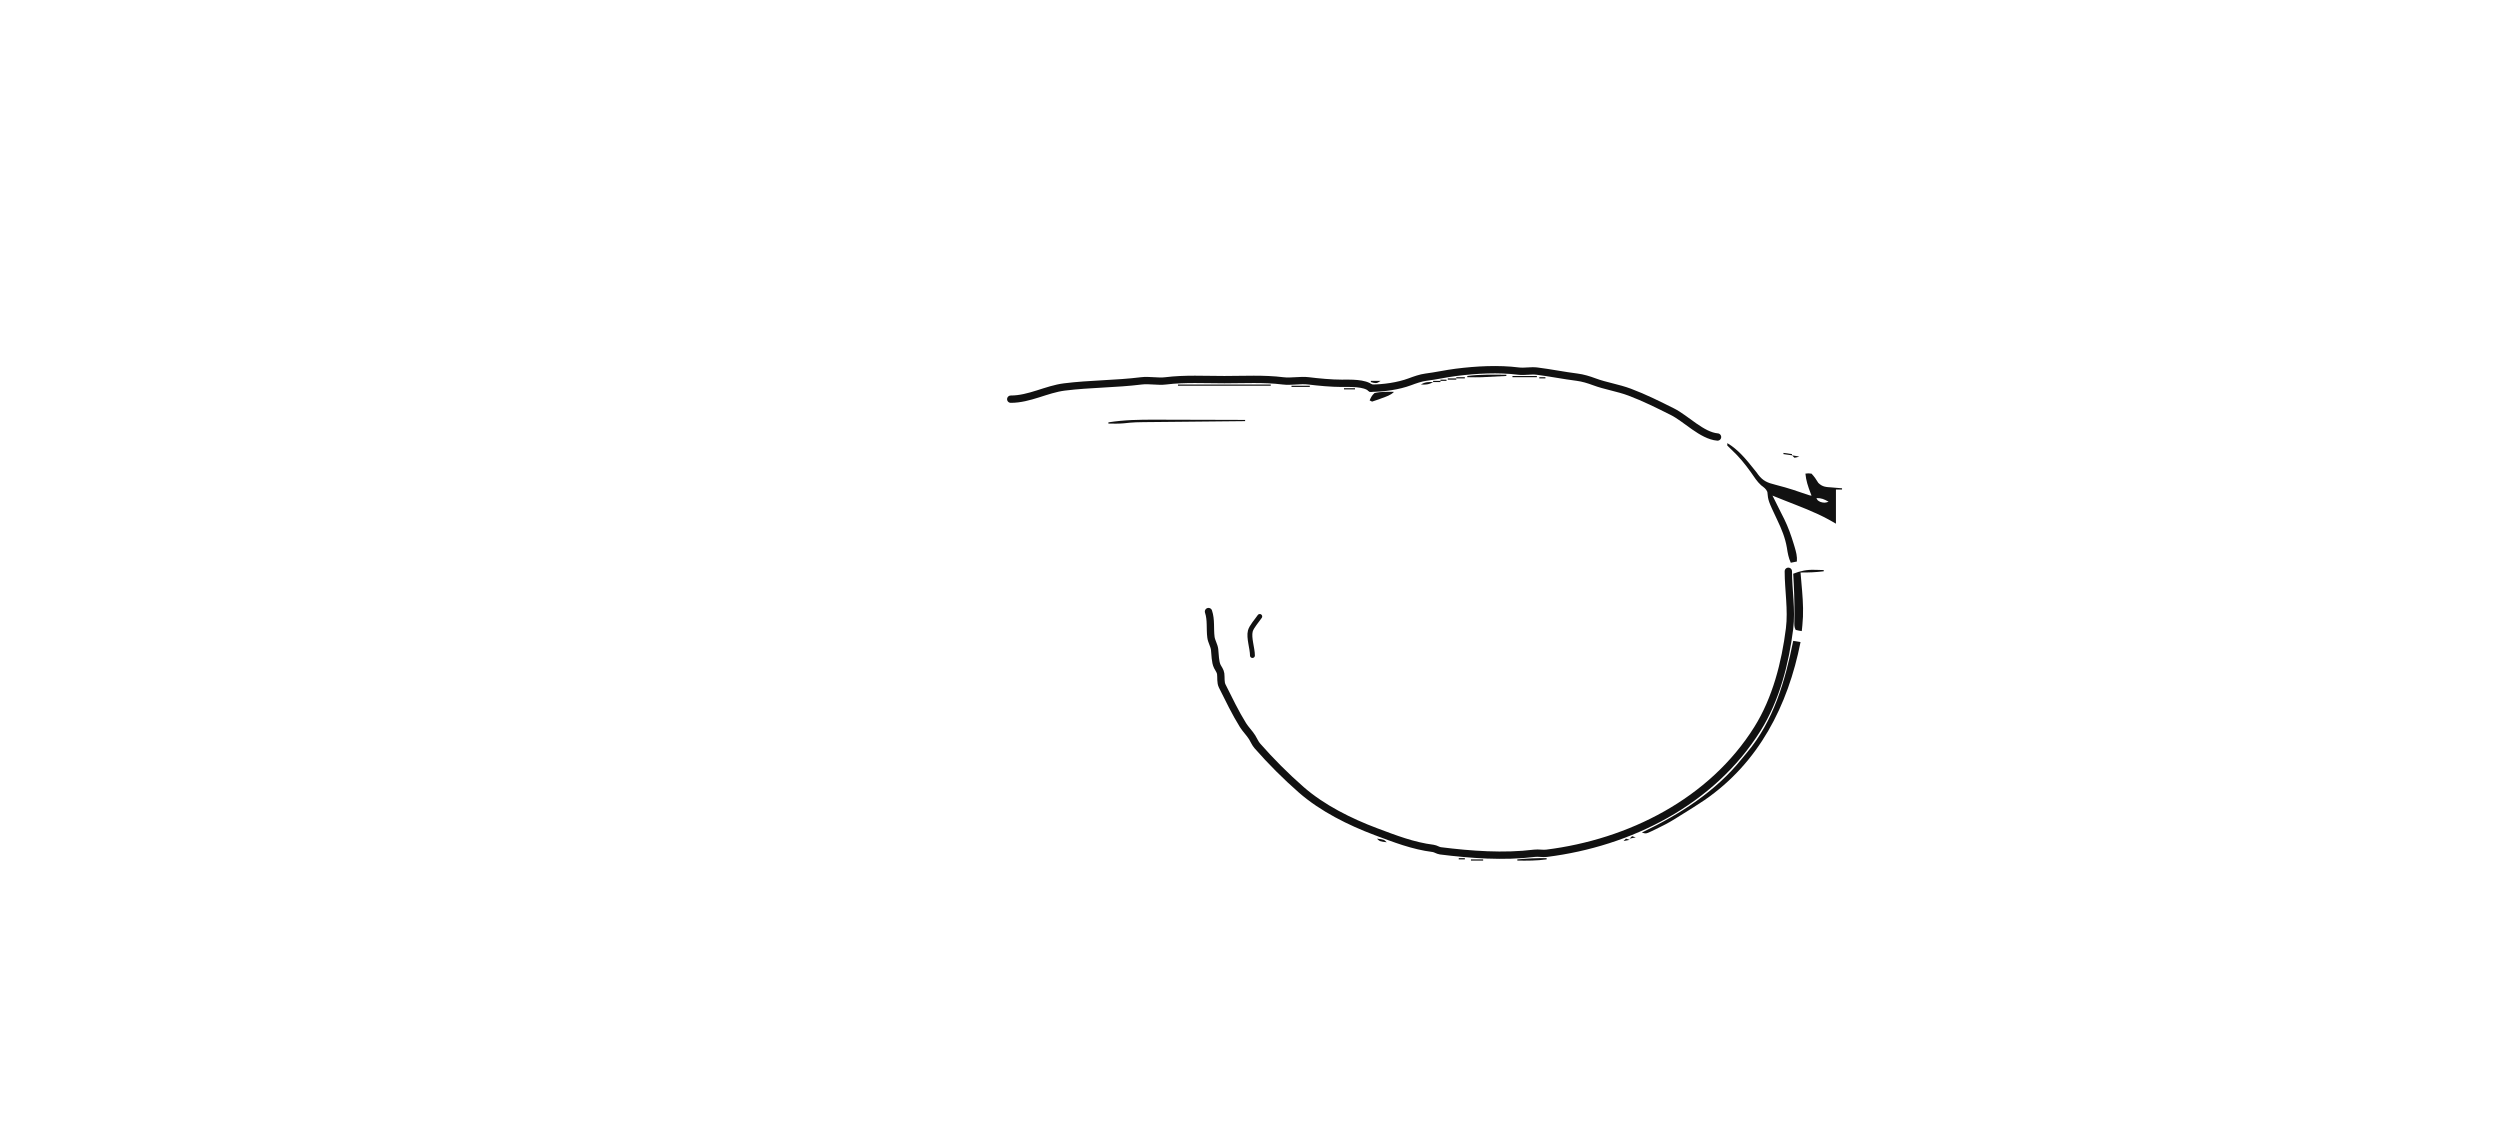
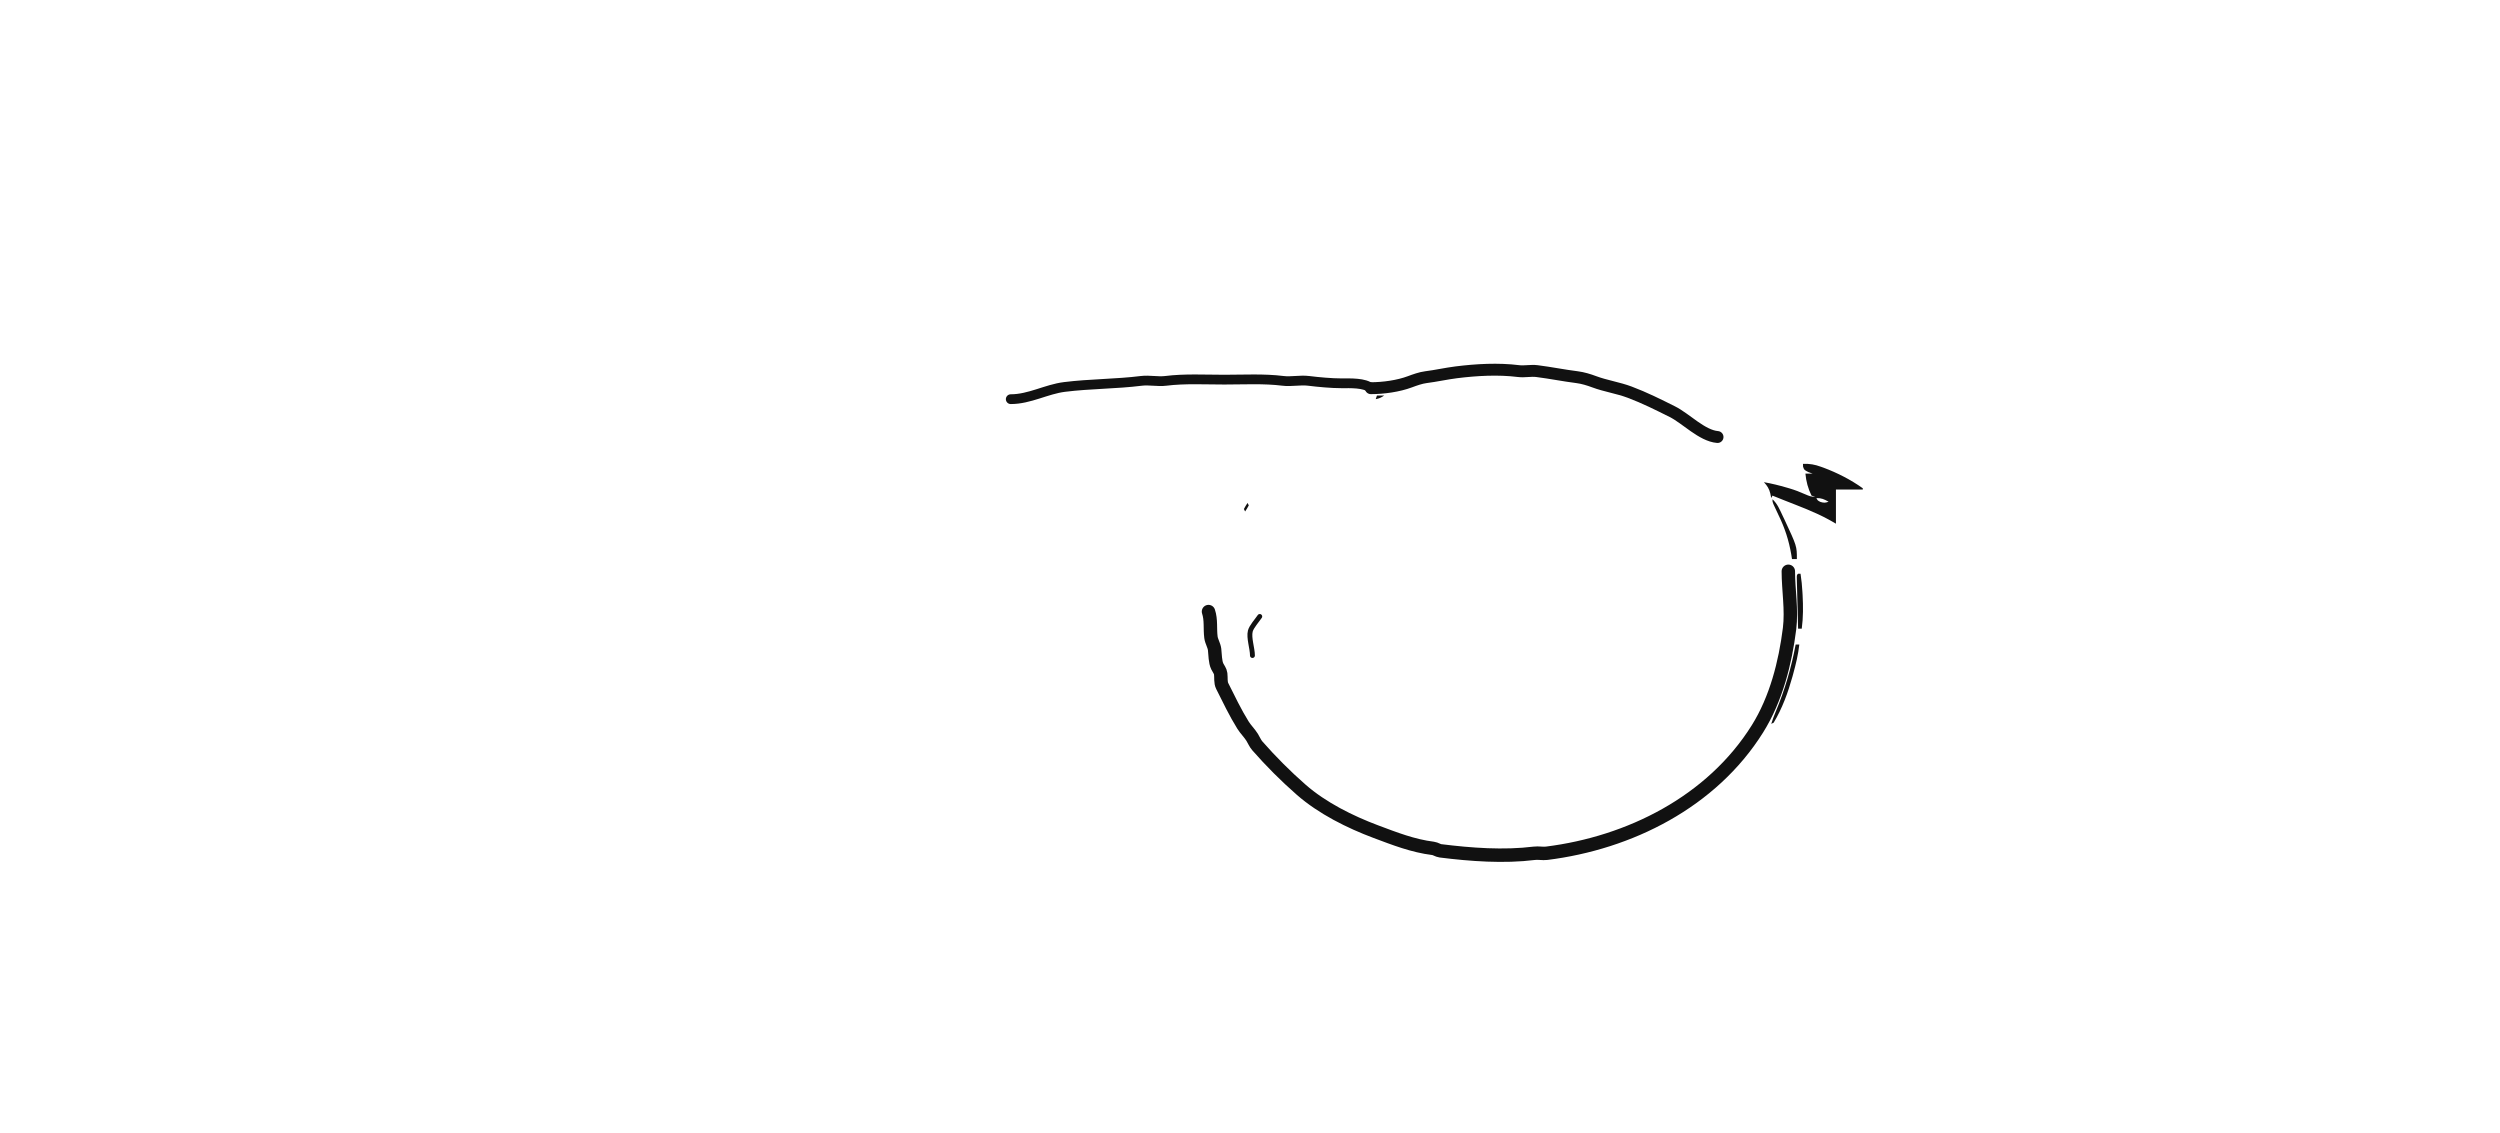
<svg xmlns="http://www.w3.org/2000/svg" viewBox="0 0 2048 928" width="2048" height="928">
-   <g id="layer-center_ring_bezel" data-z="5" data-kind="component" data-regions="0" data-strokes="29">
-     <path d="M1123 318C1118.05 313.46 1105.93 314 1099 314C1090.82 314 1080.17 313.02 1072 312C1065.11 311.14 1057.89 312.86 1051 312C1035.39 310.05 1018.92 311 1003 311C987.08 311 970.61 310.05 955 312C948.44 312.82 941.56 311.18 935 312C914.12 314.61 892.88 314.39 872 317C857.19 318.85 843.41 327 828 327" fill="none" stroke="#111111" stroke-width="6" stroke-linecap="round" stroke-linejoin="round" />
-     <path d="M1123 318C1133.2 318 1145.46 316.33 1155 312.75C1158.9 311.29 1163.88 309.52 1168 309C1176.37 307.95 1184.66 306.04 1193 305C1209.56 302.93 1227.35 301.92 1244 304C1248.92 304.62 1254.08 303.38 1259 304C1270.04 305.38 1280.96 307.62 1292 309C1296.63 309.58 1301.6 311.1 1306 312.75C1315.27 316.22 1325.57 317.71 1335 321.25C1347.23 325.84 1358.57 331.54 1370 337.25C1381.17 342.83 1394.25 356.94 1407 358" fill="none" stroke="#111111" stroke-width="6" stroke-linecap="round" stroke-linejoin="round" />
-     <path d="M1465 468C1465 483.25 1467.93 499.56 1466 515C1462.51 542.92 1454.97 572.66 1439.75 597C1402.3 656.92 1334.83 690.52 1267 699C1263.72 699.41 1260.28 698.59 1257 699C1231.87 702.14 1204.77 700.1 1180 697C1177.94 696.74 1176.06 695.26 1174 695C1157.52 692.94 1142.6 687.1 1127 681.25C1105.96 673.36 1083.23 662.07 1066 647C1053.31 635.89 1041.11 623.69 1030 611C1028.19 608.93 1027.19 606.3 1025.75 604C1023.55 600.48 1020.47 597.55 1018.25 594C1012.13 584.22 1006.4 572.3 1001.25 562C999.73 558.97 1000.41 555.26 1000 552C999.71 549.65 998.24 547.98 997.25 546C995.35 542.2 995.52 536.19 995 532C994.57 528.6 992.42 525.39 992 522C991.1 514.78 992.28 507.83 990 501" fill="none" stroke="#111111" stroke-width="6" stroke-linecap="round" stroke-linejoin="round" />
-     <path d="M1032 505C1029.91 508.13 1025.15 513.39 1024.25 517C1022.87 522.53 1026 531.18 1026 537" fill="none" stroke="#111111" stroke-width="4" stroke-linecap="round" stroke-linejoin="round" />
-     <path d="M1234 307C1234 307.33 1234 307.66 1234 308C1212.47 309.19 1212.47 309.19 1202 309C1202 308.67 1202 308.34 1202 308C1212.62 306.61 1223.31 306.9 1234 307Z" fill="#111111" fill-rule="evenodd" />
-     <path d="M1239 308C1245.6 308 1252.2 308 1259 308C1259 308.33 1259 308.66 1259 309C1252.4 309 1245.8 309 1239 309C1239 308.67 1239 308.34 1239 308Z" fill="#111111" fill-rule="evenodd" />
-     <path d="M1193 309C1195.31 309 1197.62 309 1200 309C1200 309.33 1200 309.66 1200 310C1197.69 310 1195.38 310 1193 310C1193 309.67 1193 309.34 1193 309Z" fill="#111111" fill-rule="evenodd" />
-     <path d="M1261 309C1262.65 309 1264.3 309 1266 309C1266 309.33 1266 309.66 1266 310C1264.35 310 1262.7 310 1261 310C1261 309.67 1261 309.34 1261 309Z" fill="#111111" fill-rule="evenodd" />
-     <path d="M1186 310C1188.31 310 1190.62 310 1193 310C1193 310.33 1193 310.66 1193 311C1190.69 311 1188.38 311 1186 311C1186 310.67 1186 310.34 1186 310Z" fill="#111111" fill-rule="evenodd" />
-     <path d="M1180 311C1181.65 311 1183.3 311 1185 311C1185 311.33 1185 311.66 1185 312C1183.35 312 1181.7 312 1180 312C1180 311.67 1180 311.34 1180 311Z" fill="#111111" fill-rule="evenodd" />
-     <path d="M1123 312C1125.64 312 1128.28 312 1131 312C1128 314 1128 314 1125.31 313.63C1124.93 313.52 1124.93 313.52 1123 313C1123 312.67 1123 312.34 1123 312Z" fill="#111111" fill-rule="evenodd" />
-     <path d="M1174 312C1175.98 312 1177.96 312 1180 312C1180 312.33 1180 312.66 1180 313C1178.02 313 1176.04 313 1174 313C1174 312.67 1174 312.34 1174 312Z" fill="#111111" fill-rule="evenodd" />
-     <path d="M1174 313C1170.6 315.09 1167.95 315.18 1164 315C1167.4 312.91 1170.05 312.82 1174 313Z" fill="#111111" fill-rule="evenodd" />
-     <path d="M965 315C990.08 315 1015.16 315 1041 315C1041 315.33 1041 315.66 1041 316C1015.92 316 990.84 316 965 316C965 315.67 965 315.34 965 315Z" fill="#111111" fill-rule="evenodd" />
-     <path d="M1058 316C1062.95 316 1067.9 316 1073 316C1073 316.33 1073 316.66 1073 317C1068.05 317 1063.1 317 1058 317C1058 316.67 1058 316.34 1058 316Z" fill="#111111" fill-rule="evenodd" />
-     <path d="M1101 318C1103.97 318 1106.94 318 1110 318C1110 318.33 1110 318.66 1110 319C1107.03 319 1104.06 319 1101 319C1101 318.67 1101 318.34 1101 318Z" fill="#111111" fill-rule="evenodd" />
-     <path d="M1142 321C1139.16 323.84 1135.69 324.82 1132 326.19C1131.63 326.33 1131.63 326.33 1129.77 327.05C1127.87 327.77 1125.93 328.39 1124 329C1123.34 328.67 1122.68 328.34 1122 328C1123.19 325.33 1123.85 323.89 1126 322C1131.24 320.72 1136.64 320.98 1142 321Z" fill="#111111" fill-rule="evenodd" />
-     <path d="M946.56 343.8C948.69 343.81 950.82 343.81 952.95 343.81C958.5 343.82 964.05 343.84 969.6 343.86C975.29 343.88 980.97 343.89 986.66 343.9C997.77 343.92 1008.89 343.96 1020 344C1020 344.33 1020 344.66 1020 345C1018.9 345.01 1017.8 345.02 1016.66 345.03C1006.25 345.13 995.83 345.23 985.42 345.34C980.06 345.39 974.71 345.45 969.36 345.5C964.18 345.55 959.01 345.6 953.83 345.65C951.87 345.67 949.9 345.69 947.94 345.71C929.23 345.87 929.23 345.87 920.45 346.79C916.31 347.15 912.16 347.08 908 347C908 346.67 908 346.34 908 346C920.9 343.95 933.53 343.74 946.56 343.8Z" fill="#111111" fill-rule="evenodd" />
-     <path d="M1415 363C1423.89 368.24 1430.4 376.24 1436.76 384.23C1437.5 385.14 1438.24 386.06 1439 387C1439.42 387.59 1439.84 388.18 1440.28 388.79C1444.25 394.01 1447.98 395.53 1454.25 397.06C1456.02 397.54 1457.8 398.03 1459.57 398.51C1460.46 398.75 1461.36 398.99 1462.29 399.24C1466.64 400.46 1470.91 401.91 1475.19 403.38C1482.89 406 1482.89 406 1484 406C1483.72 405.29 1483.45 404.57 1483.16 403.84C1481.15 398.53 1479.5 393.67 1479 388C1481.25 387.69 1481.25 387.69 1484 388C1486.23 390.37 1487.89 392.81 1489.57 395.59C1493.02 399.01 1496.06 398.99 1500.75 399.31C1501.15 399.35 1501.15 399.35 1503.15 399.53C1505.1 399.71 1507.05 399.86 1509 400C1509 400.33 1509 400.66 1509 401C1507.35 401 1505.7 401 1504 401C1504 410.24 1504 419.48 1504 429C1502.08 427.91 1500.16 426.81 1498.19 425.69C1486.64 419.36 1474.22 414.84 1462 410C1460.06 409.23 1458.12 408.45 1456.18 407.67C1455.77 407.51 1455.77 407.51 1453.72 406.69C1453.16 406.46 1452.59 406.24 1452 406C1452.51 407 1453.02 408.01 1453.54 409.04C1455.36 412.66 1457.16 416.28 1458.96 419.9C1459.85 421.69 1460.75 423.47 1461.66 425.25C1464.88 431.83 1467.25 438.51 1469.38 445.5C1469.64 446.36 1469.9 447.22 1470.17 448.11C1471.35 452.15 1472.37 455.74 1472 460C1471.18 460.17 1471.18 460.17 1467 461C1465.16 456.93 1464.47 453.09 1463.81 448.69C1462.42 440.47 1459.47 433.43 1455.91 425.94C1448.5 410.24 1448.5 410.24 1447.81 402.97C1446.74 400.36 1444.89 399.24 1442.71 397.54C1439.34 394.51 1436.96 390.64 1434.38 386.94C1429.57 380.2 1424.62 374.12 1418.56 368.48C1417.34 367.35 1416.17 366.18 1415 365C1415 364.34 1415 363.68 1415 363ZM1488 408C1489 410 1489 410 1491.31 411.19C1494.12 412.04 1495.3 412 1498 411C1494.27 408.97 1492.33 408 1488 408Z" fill="#111111" fill-rule="evenodd" />
-     <path d="M1461 371C1463.31 371.33 1465.62 371.66 1468 372C1468 372.33 1468 372.66 1468 373C1465.69 372.67 1463.38 372.34 1461 372C1461 371.67 1461 371.34 1461 371Z" fill="#111111" fill-rule="evenodd" />
-     <path d="M1468 373C1468.99 373.17 1468.99 373.17 1474 374C1472.13 374.63 1472.13 374.63 1470 375C1469.34 374.34 1468.68 373.68 1468 373Z" fill="#111111" fill-rule="evenodd" />
-     <path d="M1486.56 466.81C1487.29 466.83 1488.01 466.84 1488.75 466.85C1490.5 466.89 1492.25 466.94 1494 467C1494 467.33 1494 467.66 1494 468C1487.61 468.82 1481.44 469.06 1475 469C1475.06 469.69 1475.12 470.39 1475.18 471.1C1475.46 474.32 1475.73 477.53 1476 480.75C1476.1 481.84 1476.19 482.93 1476.29 484.06C1477.07 493.46 1477.49 502.85 1476.5 512.25C1476.45 512.71 1476.45 512.71 1476.22 515.02C1476.15 515.67 1476.07 516.33 1476 517C1473.56 516.62 1473.56 516.62 1471 516C1469.77 513.55 1469.9 512 1469.94 509.26C1469.95 508.28 1469.95 507.31 1469.96 506.3C1469.98 505.25 1469.99 504.21 1470 503.12C1470.07 492.05 1469.68 481.05 1469 470C1475.01 467.66 1480.12 466.58 1486.56 466.81Z" fill="#111111" fill-rule="evenodd" />
-     <path d="M1469 525C1469.99 525.17 1469.99 525.17 1475 526C1464.73 578.01 1440.89 624.87 1396.14 655.57C1389.85 659.78 1383.46 663.82 1377.01 667.77C1375.39 668.76 1373.78 669.78 1372.17 670.81C1366.99 674.07 1361.57 676.78 1356.06 679.44C1355.69 679.62 1355.69 679.62 1353.8 680.55C1348.36 683.12 1348.36 683.12 1345 682C1345.58 681.72 1346.17 681.44 1346.77 681.15C1376.85 666.57 1405.62 648.17 1426.75 621.8C1428.13 620.08 1429.53 618.38 1430.97 616.7C1453.03 590.53 1462.35 557.92 1469 525Z" fill="#111111" fill-rule="evenodd" />
-     <path d="M1337 685C1337.99 685.33 1338.98 685.66 1340 686C1338.35 686.33 1336.7 686.66 1335 687C1335.66 686.34 1336.32 685.68 1337 685Z" fill="#111111" fill-rule="evenodd" />
-     <path d="M1128 687C1133.75 687.75 1133.75 687.75 1136 690C1130.25 689.25 1130.25 689.25 1128 687Z" fill="#111111" fill-rule="evenodd" />
-     <path d="M1332 687C1332.99 687.33 1333.98 687.66 1335 688C1333.35 688.33 1331.7 688.66 1330 689C1330.66 688.34 1331.32 687.68 1332 687Z" fill="#111111" fill-rule="evenodd" />
-     <path d="M1195 703C1196.65 703 1198.3 703 1200 703C1200 703.33 1200 703.66 1200 704C1198.35 704 1196.7 704 1195 704C1195 703.67 1195 703.34 1195 703Z" fill="#111111" fill-rule="evenodd" />
-     <path d="M1205 704C1208.3 704 1211.6 704 1215 704C1215 704.33 1215 704.66 1215 705C1211.7 705 1208.4 705 1205 705C1205 704.67 1205 704.34 1205 704Z" fill="#111111" fill-rule="evenodd" />
-     <path d="M1267 703C1267 703.33 1267 703.66 1267 704C1258.98 705.13 1251.08 705.1 1243 705C1243 704.67 1243 704.34 1243 704C1251.02 703.29 1258.95 702.86 1267 703Z" fill="#111111" fill-rule="evenodd" />
+   <g id="layer-center_ring_bezel" data-z="5" data-kind="component" data-regions="0" data-strokes="10">
+     <path d="M1123 318C1118.05 313.46 1105.93 314 1099 314C1090.82 314 1080.17 313.02 1072 312C1065.11 311.14 1057.89 312.86 1051 312C1035.39 310.05 1018.92 311 1003 311C987.08 311 970.61 310.05 955 312C948.44 312.82 941.56 311.18 935 312C914.12 314.61 892.88 314.39 872 317C857.19 318.85 843.41 327 828 327" fill="none" stroke="#111111" stroke-width="8" stroke-linecap="round" stroke-linejoin="round" data-shared="center_ring_band" />
+     <path d="M1123 318C1133.2 318 1145.46 316.33 1155 312.75C1158.9 311.29 1163.88 309.52 1168 309C1176.37 307.95 1184.66 306.04 1193 305C1209.56 302.93 1227.35 301.92 1244 304C1248.92 304.62 1254.08 303.38 1259 304C1270.04 305.38 1280.96 307.62 1292 309C1296.63 309.58 1301.6 311.1 1306 312.75C1315.27 316.22 1325.57 317.71 1335 321.25C1347.23 325.84 1358.57 331.54 1370 337.25C1381.17 342.83 1394.25 356.94 1407 358" fill="none" stroke="#111111" stroke-width="9.75" stroke-linecap="round" stroke-linejoin="round" />
+     <path d="M1465 468C1465 483.25 1467.93 499.56 1466 515C1462.51 542.92 1454.97 572.66 1439.75 597C1402.3 656.92 1334.83 690.52 1267 699C1263.72 699.41 1260.28 698.59 1257 699C1231.87 702.14 1204.77 700.1 1180 697C1177.94 696.74 1176.06 695.26 1174 695C1157.52 692.94 1142.6 687.1 1127 681.25C1105.96 673.36 1083.23 662.07 1066 647C1053.31 635.89 1041.11 623.69 1030 611C1028.19 608.93 1027.19 606.3 1025.75 604C1023.55 600.48 1020.47 597.55 1018.25 594C1012.13 584.22 1006.4 572.3 1001.25 562C999.73 558.97 1000.41 555.26 1000 552C999.71 549.65 998.24 547.98 997.25 546C995.35 542.2 995.52 536.19 995 532C994.57 528.6 992.42 525.39 992 522C991.1 514.78 992.28 507.83 990 501" fill="none" stroke="#111111" stroke-width="11" stroke-linecap="round" stroke-linejoin="round" data-shared="center_ring_gemstone" />
+     <path d="M1032 505C1029.91 508.13 1025.15 513.39 1024.25 517C1022.87 522.53 1026 531.18 1026 537" fill="none" stroke="#111111" stroke-width="4" stroke-linecap="round" stroke-linejoin="round" data-shared="center_ring_gemstone" />
+     <path d="M1128 324C1129.98 324 1131.96 324 1134 324C1131.38 325.75 1129.96 326.39 1127 327C1127.33 326.01 1127.66 325.02 1128 324Z" fill="#111111" fill-rule="evenodd" />
+     <path d="M1477 380C1482.37 379.74 1486.75 380.55 1491.75 382.38C1492.47 382.63 1493.2 382.89 1493.94 383.16C1505.12 387.35 1516.28 393.03 1526 400C1526 400.33 1526 400.66 1526 401C1518.74 401 1511.48 401 1504 401C1504 410.24 1504 419.48 1504 429C1502.08 427.91 1500.16 426.81 1498.19 425.69C1486.64 419.36 1474.22 414.84 1462 410C1460.06 409.23 1458.12 408.45 1456.18 407.67C1455.37 407.35 1454.56 407.02 1453.72 406.69C1453.16 406.46 1452.59 406.24 1452 406C1451.67 406.66 1451.34 407.32 1451 408C1450.75 406.78 1450.51 405.57 1450.25 404.31C1449.3 400.42 1447.77 397.96 1445 395C1451.36 396.11 1457.5 397.63 1463.69 399.44C1464.4 399.64 1465.11 399.85 1465.85 400.06C1470.4 401.41 1474.67 403.06 1479 405C1482.03 406.31 1483.69 407 1487 407C1486.01 406.67 1485.02 406.34 1484 406C1481.17 400.36 1479.56 394.27 1479 388C1480.98 388 1482.96 388 1485 388C1484.43 387.8 1484.43 387.8 1481.56 386.81C1478 385 1478 385 1477.06 382.31C1477.04 381.55 1477.02 380.79 1477 380ZM1488 408C1489 410 1489 410 1491.31 411.19C1494.12 412.04 1495.3 412 1498 411C1494.27 408.97 1492.33 408 1488 408Z" fill="#111111" fill-rule="evenodd" data-shared="center_ring_band" />
+     <path d="M1452 409C1456.09 412.68 1457.97 417.54 1460.31 422.44C1460.8 423.46 1461.29 424.47 1461.79 425.52C1472 447.42 1472 447.42 1472 458C1470.68 458 1469.36 458 1468 458C1467.9 457.38 1467.9 457.38 1467.41 454.26C1465.41 442.66 1462.18 432.66 1457.02 422.1C1455.9 419.78 1454.81 417.45 1453.75 415.11C1453.42 414.37 1453.08 413.63 1452.73 412.87C1452 411 1452 411 1452 409Z" fill="#111111" fill-rule="evenodd" data-shared="center_ring_gemstone" />
+     <path d="M1022 412C1022.33 412.66 1022.66 413.32 1023 414C1021.56 416.63 1021.56 416.63 1020 419C1019.67 418.34 1019.34 417.68 1019 417C1020.44 414.38 1020.44 414.38 1022 412Z" fill="#111111" fill-rule="evenodd" />
+     <path d="M1473 470C1473.66 470 1474.32 470 1475 470C1475.79 475.06 1476.28 480.08 1476.56 485.19C1476.6 485.93 1476.65 486.67 1476.69 487.44C1477.18 496.73 1477.23 505.77 1476 515C1475.01 515 1474.02 515 1473 515C1472.83 508.75 1472.67 502.5 1472.52 496.26C1472.46 494.13 1472.41 492 1472.35 489.87C1472.27 486.82 1472.2 483.77 1472.12 480.72C1472.09 479.77 1472.07 478.81 1472.04 477.82C1472.02 476.94 1472 476.06 1471.98 475.15C1471.96 474.37 1471.94 473.59 1471.92 472.79C1472 471 1472 471 1473 470Z" fill="#111111" fill-rule="evenodd" />
+     <path d="M1471 528C1471.99 528 1472.98 528 1474 528C1473.09 536.21 1471.18 544.04 1469 552C1468.9 552.37 1468.9 552.37 1468.39 554.25C1464.77 567.26 1460 580.39 1453 592C1452.67 592.17 1452.67 592.17 1451 593C1452.08 589.56 1453.29 586.23 1454.7 582.92C1462.16 565.26 1467.46 546.85 1471 528Z" fill="#111111" fill-rule="evenodd" />
  </g>
</svg>
